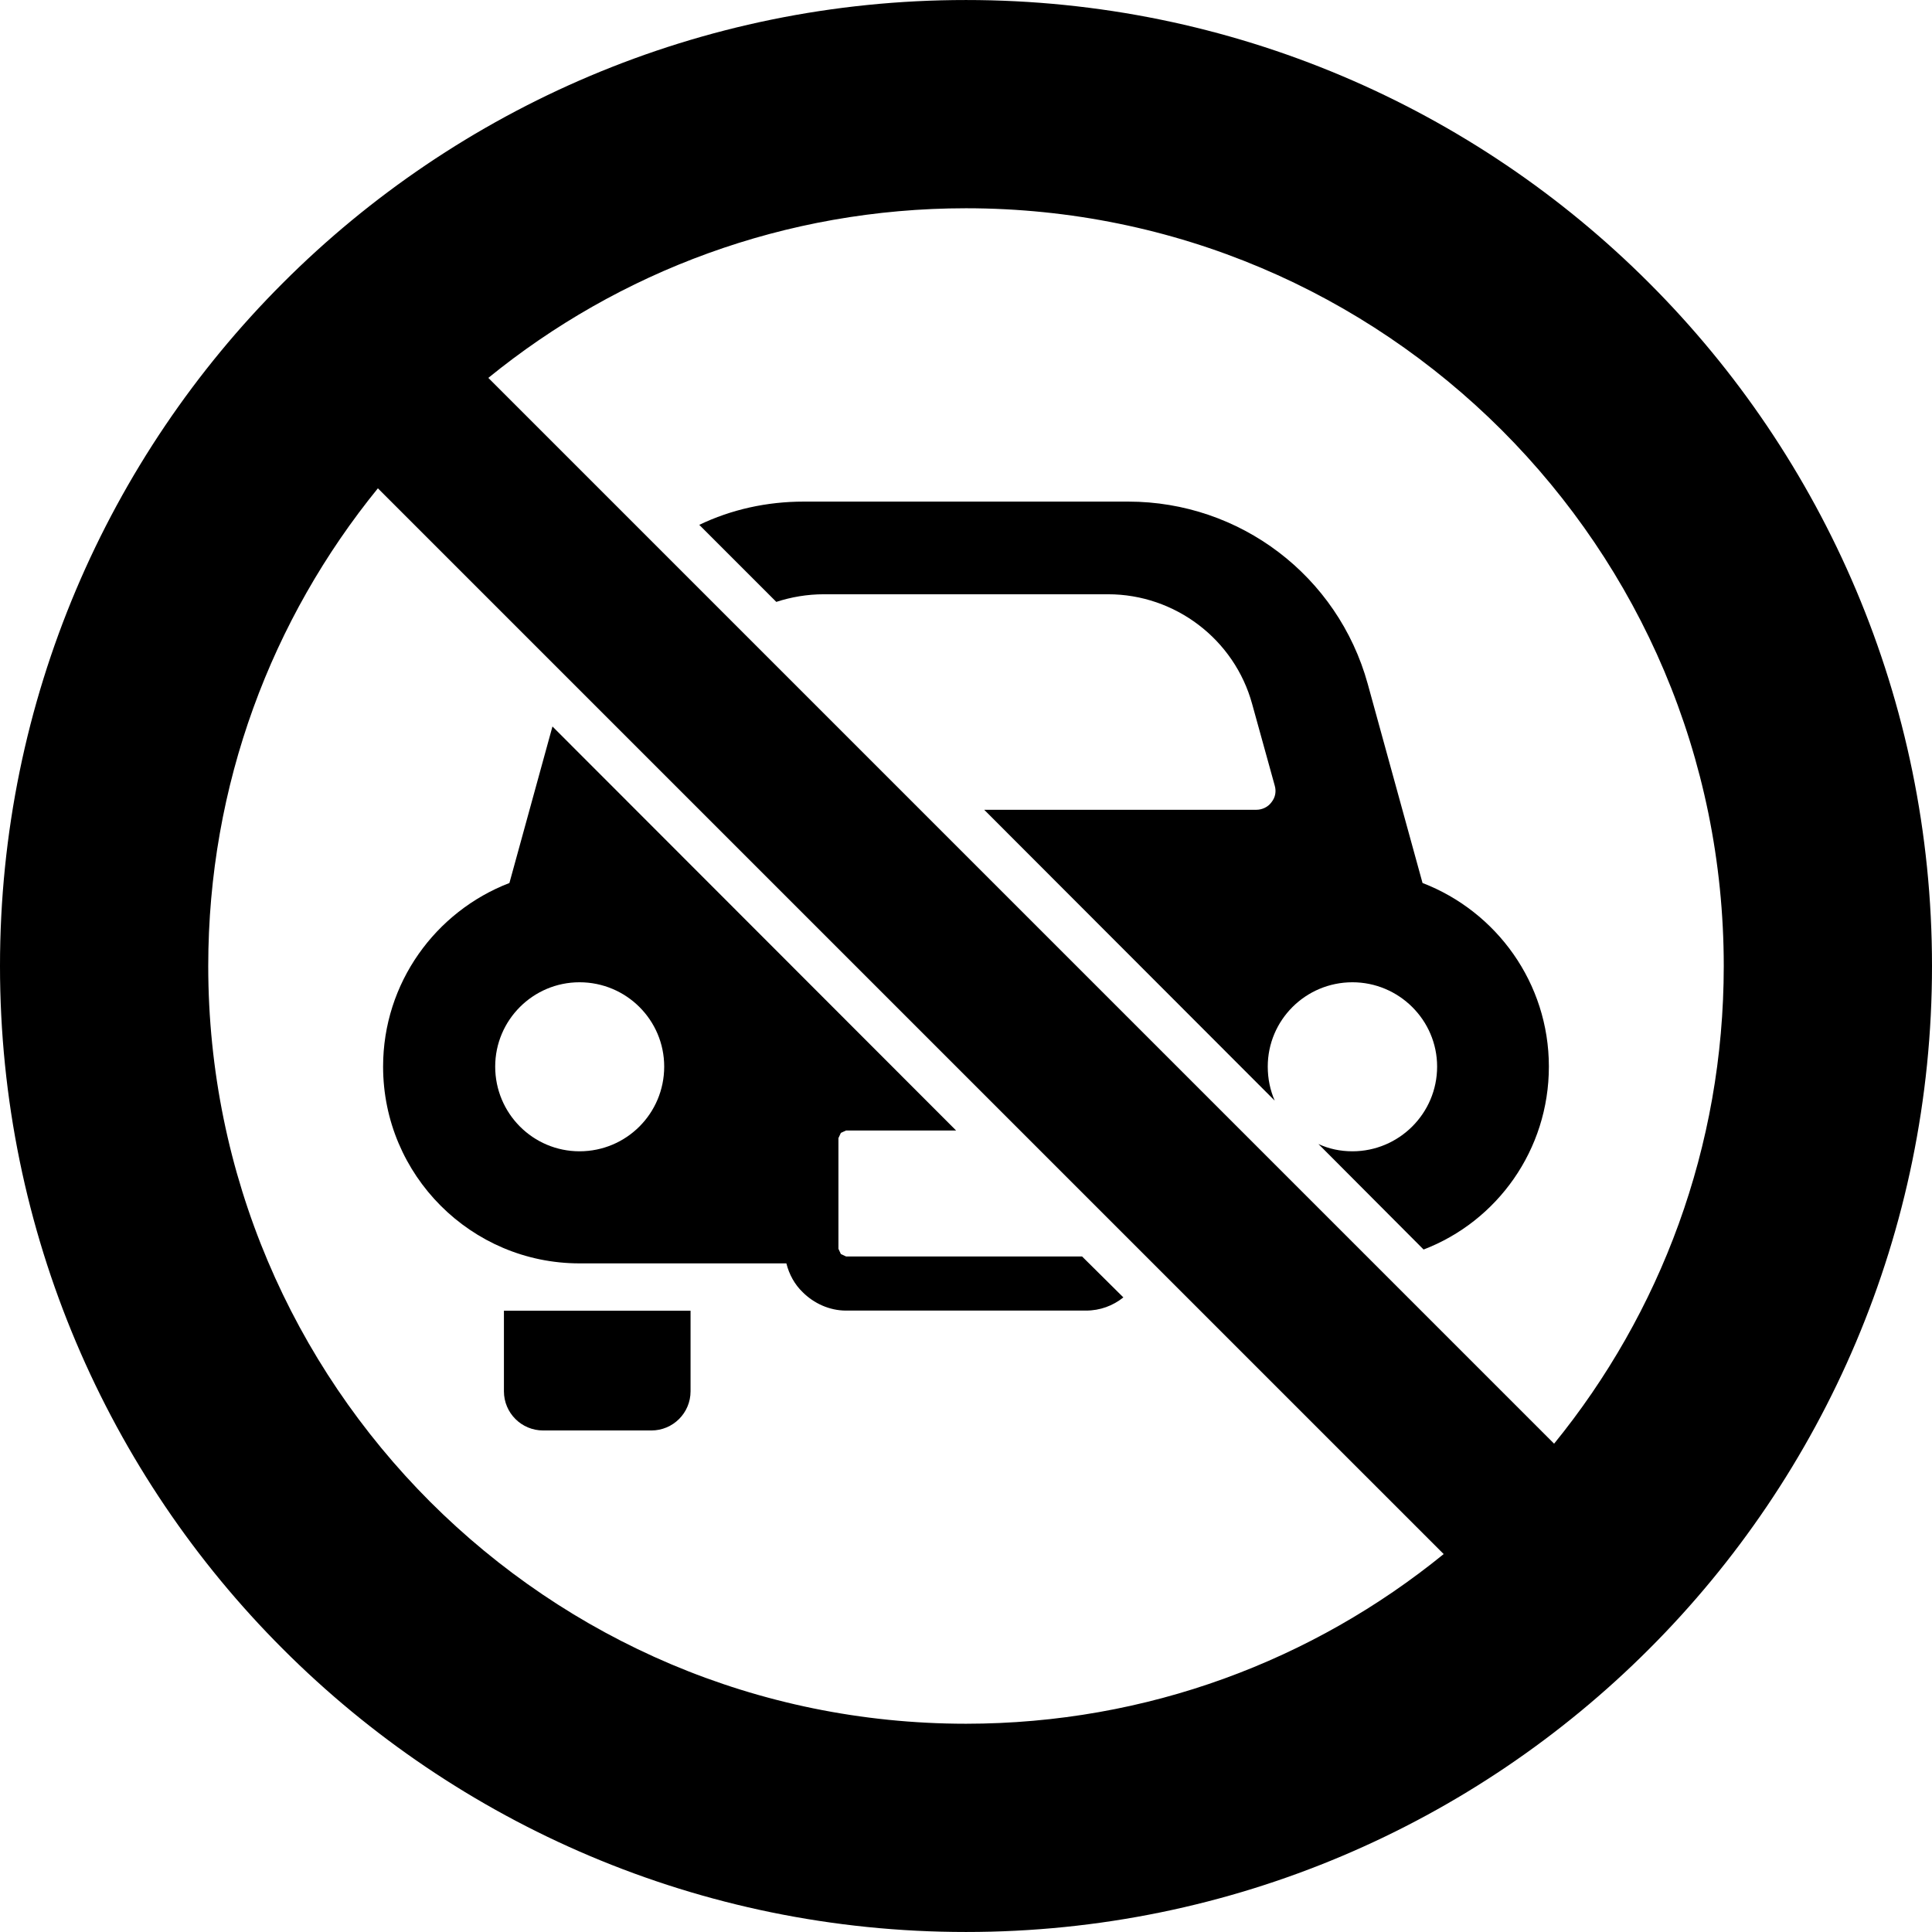
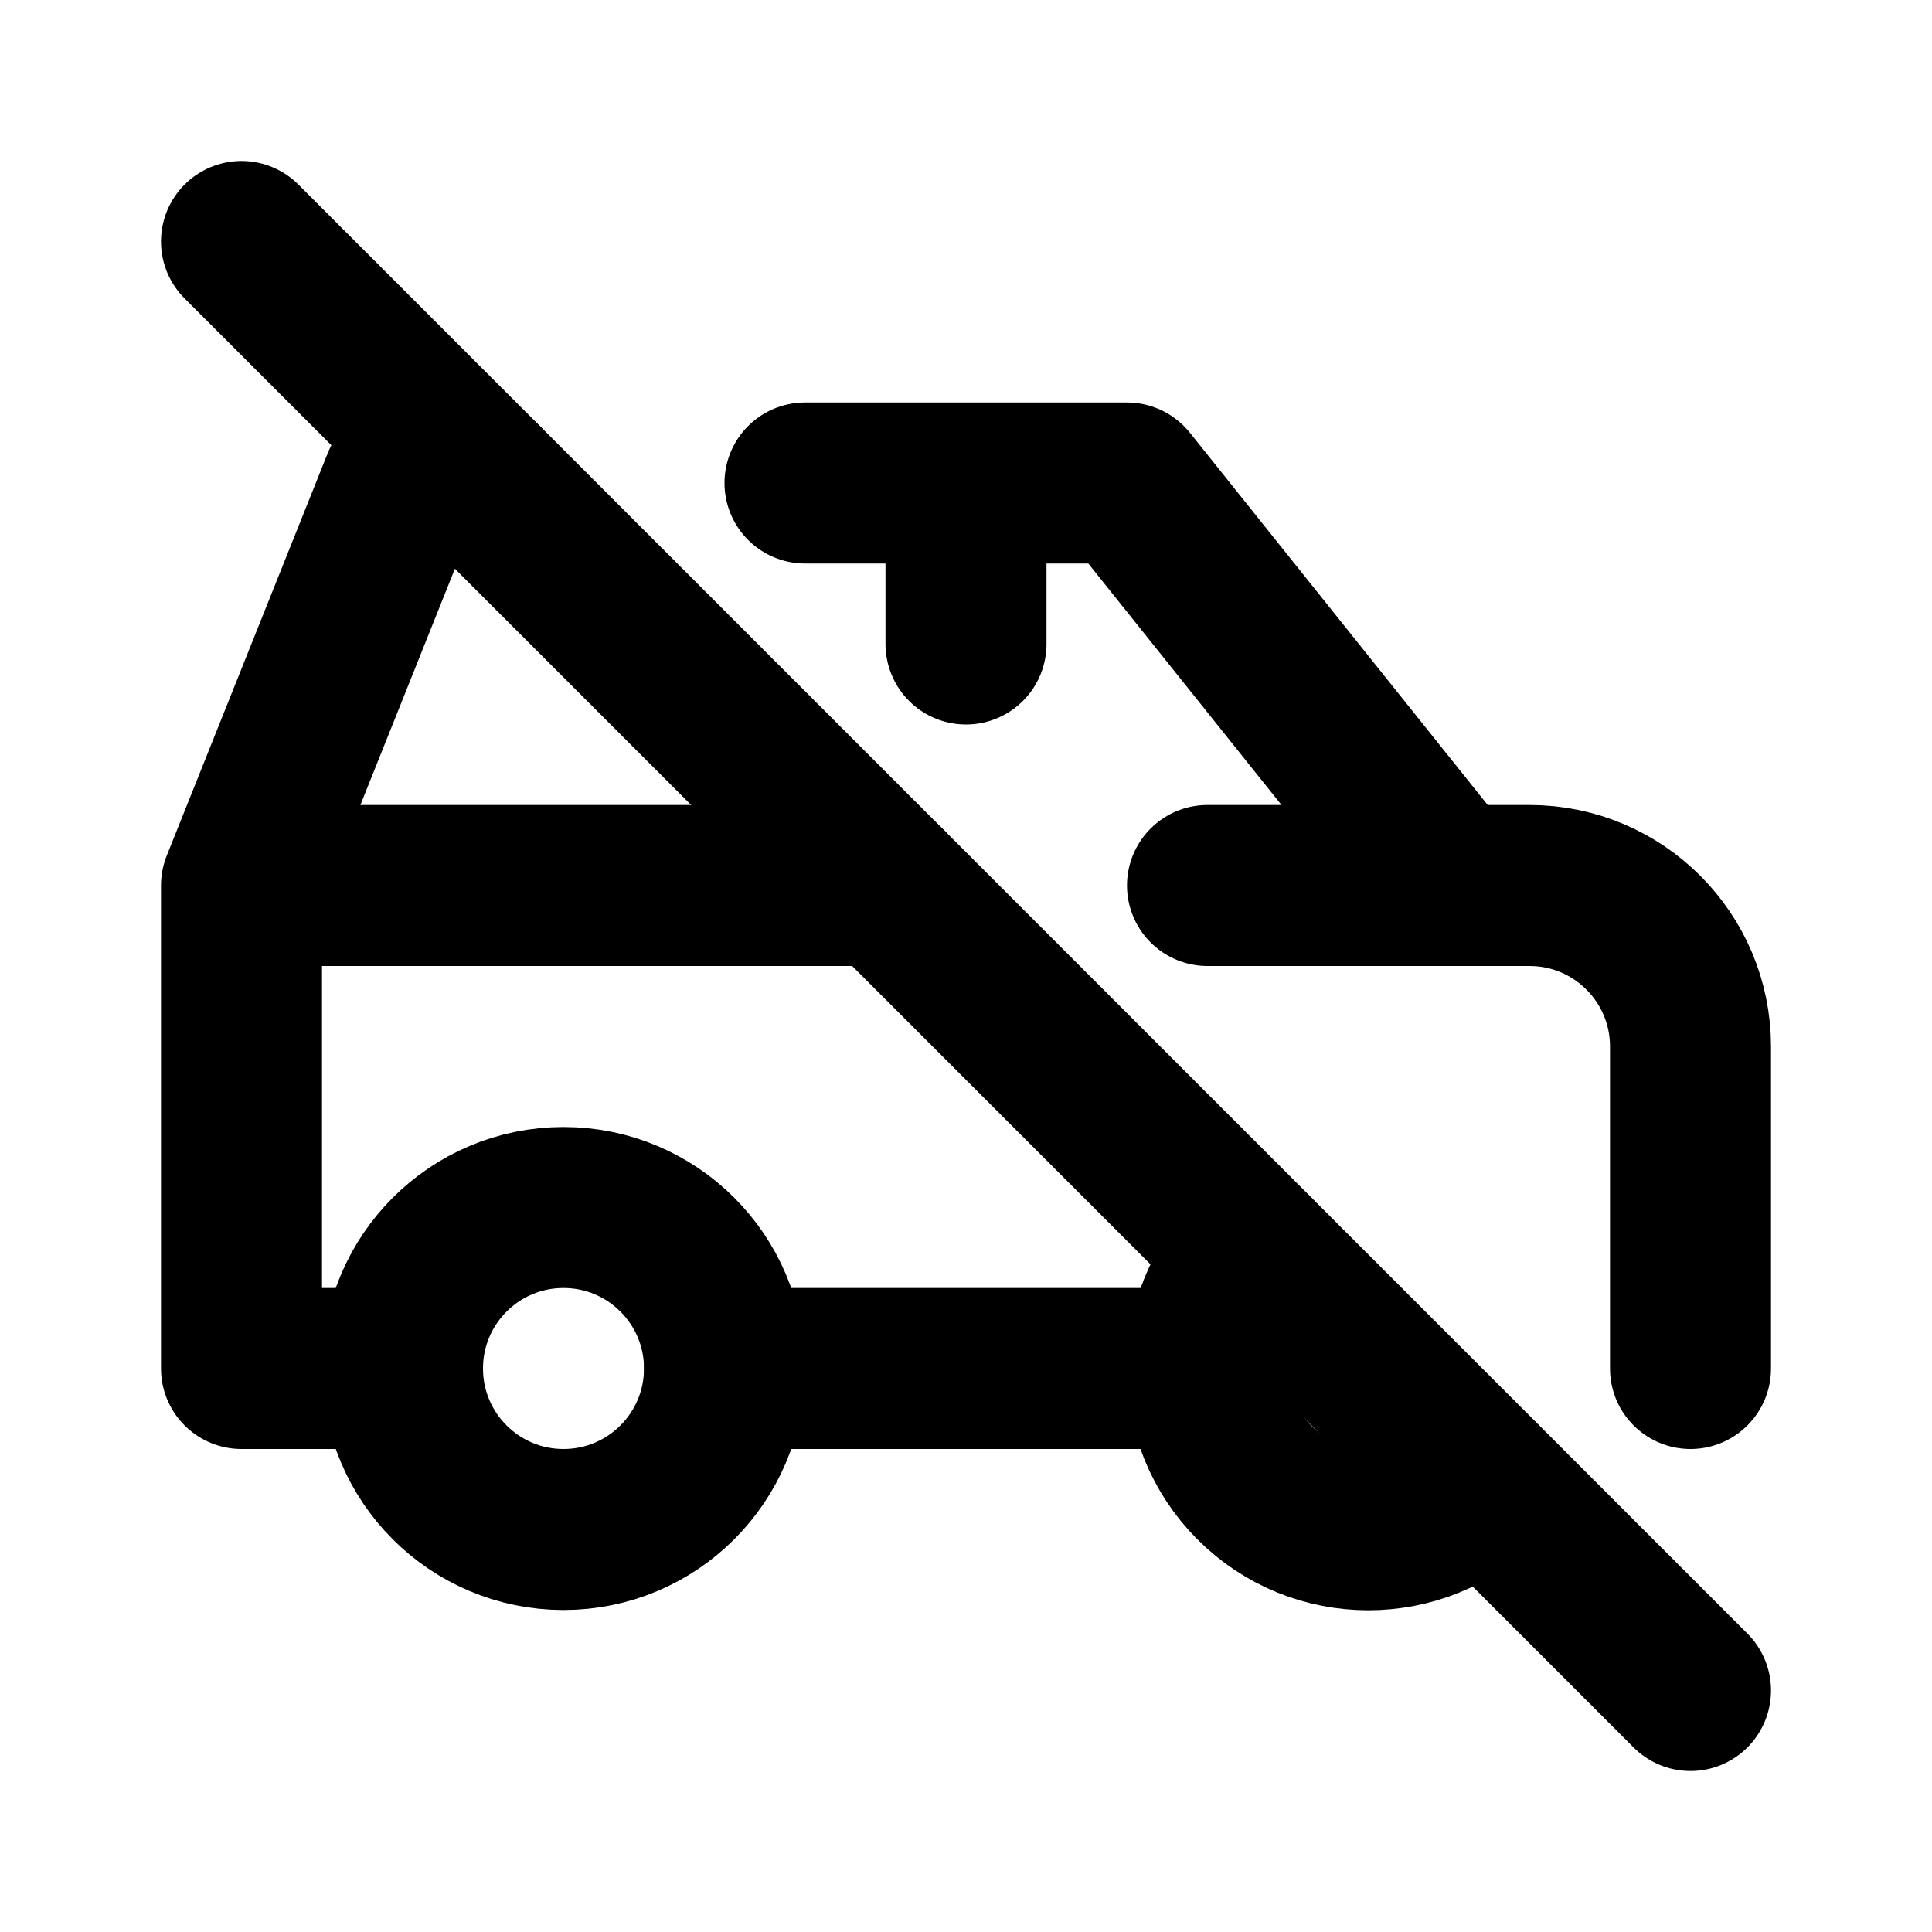
- <svg xmlns="http://www.w3.org/2000/svg" height="200px" width="200px" version="1.1" id="_x32_" viewBox="0 0 512 512" xml:space="preserve" fill="#000000">
-   <g id="SVGRepo_bgCarrier" stroke-width="0" />
-   <g id="SVGRepo_tracerCarrier" stroke-linecap="round" stroke-linejoin="round" />
-   <g id="SVGRepo_iconCarrier">
-     <style type="text/css"> .st0{fill:#000000;} </style>
-     <g>
-       <path class="st0" d="M133.545,368.706c0,5.739,4.652,10.383,10.388,10.383h28.684c5.744,0,10.388-4.644,10.388-10.383v-21.358 h-49.459V368.706z" />
-       <path class="st0" d="M376.987,234.003l-14.532-52.786c-7.909-28.608-33.844-48.287-63.462-48.287h-85.998 c-9.841,0-19.222,2.11-27.683,6.161l20.416,20.416c3.957-1.284,8.188-2.021,12.602-2.021h75.328 c17.753,0,33.48,11.955,38.169,29.065l5.982,21.611c0.458,1.564,0.184,3.126-0.831,4.41c-0.916,1.294-2.484,2.03-4.046,2.03 h-72.107l76.984,77.074c-1.199-2.757-1.841-5.794-1.841-9.017c0-12.324,10.024-22.347,22.441-22.347 c12.324,0,22.442,10.024,22.442,22.347c0,12.421-10.118,22.446-22.442,22.446c-3.22,0-6.252-0.646-9.014-1.931l27.871,27.961 c19.495-7.456,33.202-26.399,33.202-48.476C410.468,260.5,396.577,241.548,376.987,234.003z" />
-       <path class="st0" d="M153.579,334.808h54.818c0.736,2.946,2.209,5.613,4.324,7.635c2.942,2.946,7.082,4.877,11.497,4.877h63.556 c3.768,0,7.172-1.284,9.93-3.494l-10.944-10.849h-62.542l-1.379-0.648l-0.646-1.382v-29.336l0.646-1.383l1.379-0.638h29.155 L146.407,192.524L135,234.003c-19.59,7.545-33.476,26.497-33.476,48.656C101.524,311.445,124.882,334.808,153.579,334.808z M153.579,260.312c12.418,0,22.441,10.024,22.441,22.347c0,12.421-10.024,22.446-22.441,22.446 c-12.323,0-22.347-10.024-22.347-22.446C131.232,270.335,141.256,260.312,153.579,260.312z" />
-       <path class="st0" d="M437.019,74.977C390.779,28.693,326.603-0.013,256,0.005C185.398-0.013,121.221,28.693,74.982,74.977 C28.698,121.216-0.013,185.393,0,256c-0.013,70.608,28.698,134.784,74.982,181.014c46.239,46.284,110.411,75,181.018,74.981 c70.603,0.018,134.779-28.697,181.019-74.981C483.303,390.783,512.014,326.608,512,256 C512.014,185.393,483.303,121.216,437.019,74.977z M256,456.81c-55.544-0.018-105.57-22.437-142-58.814 C77.618,361.566,55.199,311.545,55.185,256c0.014-48.089,16.842-92.02,44.96-126.592l282.443,282.439 C348.016,439.969,304.086,456.793,256,456.81z M411.852,382.592L129.413,100.145C163.984,72.022,207.915,55.208,256,55.19 c55.545,0.018,105.57,22.428,141.996,58.814c36.386,36.422,58.806,86.452,58.818,141.996 C456.802,304.089,439.974,348.021,411.852,382.592z" />
-     </g>
-   </g>
+ <svg xmlns="http://www.w3.org/2000/svg" class="icon icon-tabler icon-tabler-car-off" width="24" height="24" viewBox="0 0 24 24" stroke-width="2" stroke="currentColor" fill="none" stroke-linecap="round" stroke-linejoin="round">
+   <path stroke="none" d="M0 0h24v24H0z" fill="none" />
+   <path d="M7 17m-2 0a2 2 0 1 0 4 0a2 2 0 1 0 -4 0" />
+   <path d="M15.584 15.588a2 2 0 0 0 2.828 2.83" />
+   <path d="M5 17h-2v-6l2 -5h1m4 0h4l4 5h1a2 2 0 0 1 2 2v4m-6 0h-6m-6 -6h8m4 0h3m-6 -3v-2" />
+   <path d="M3 3l18 18" />
</svg>
